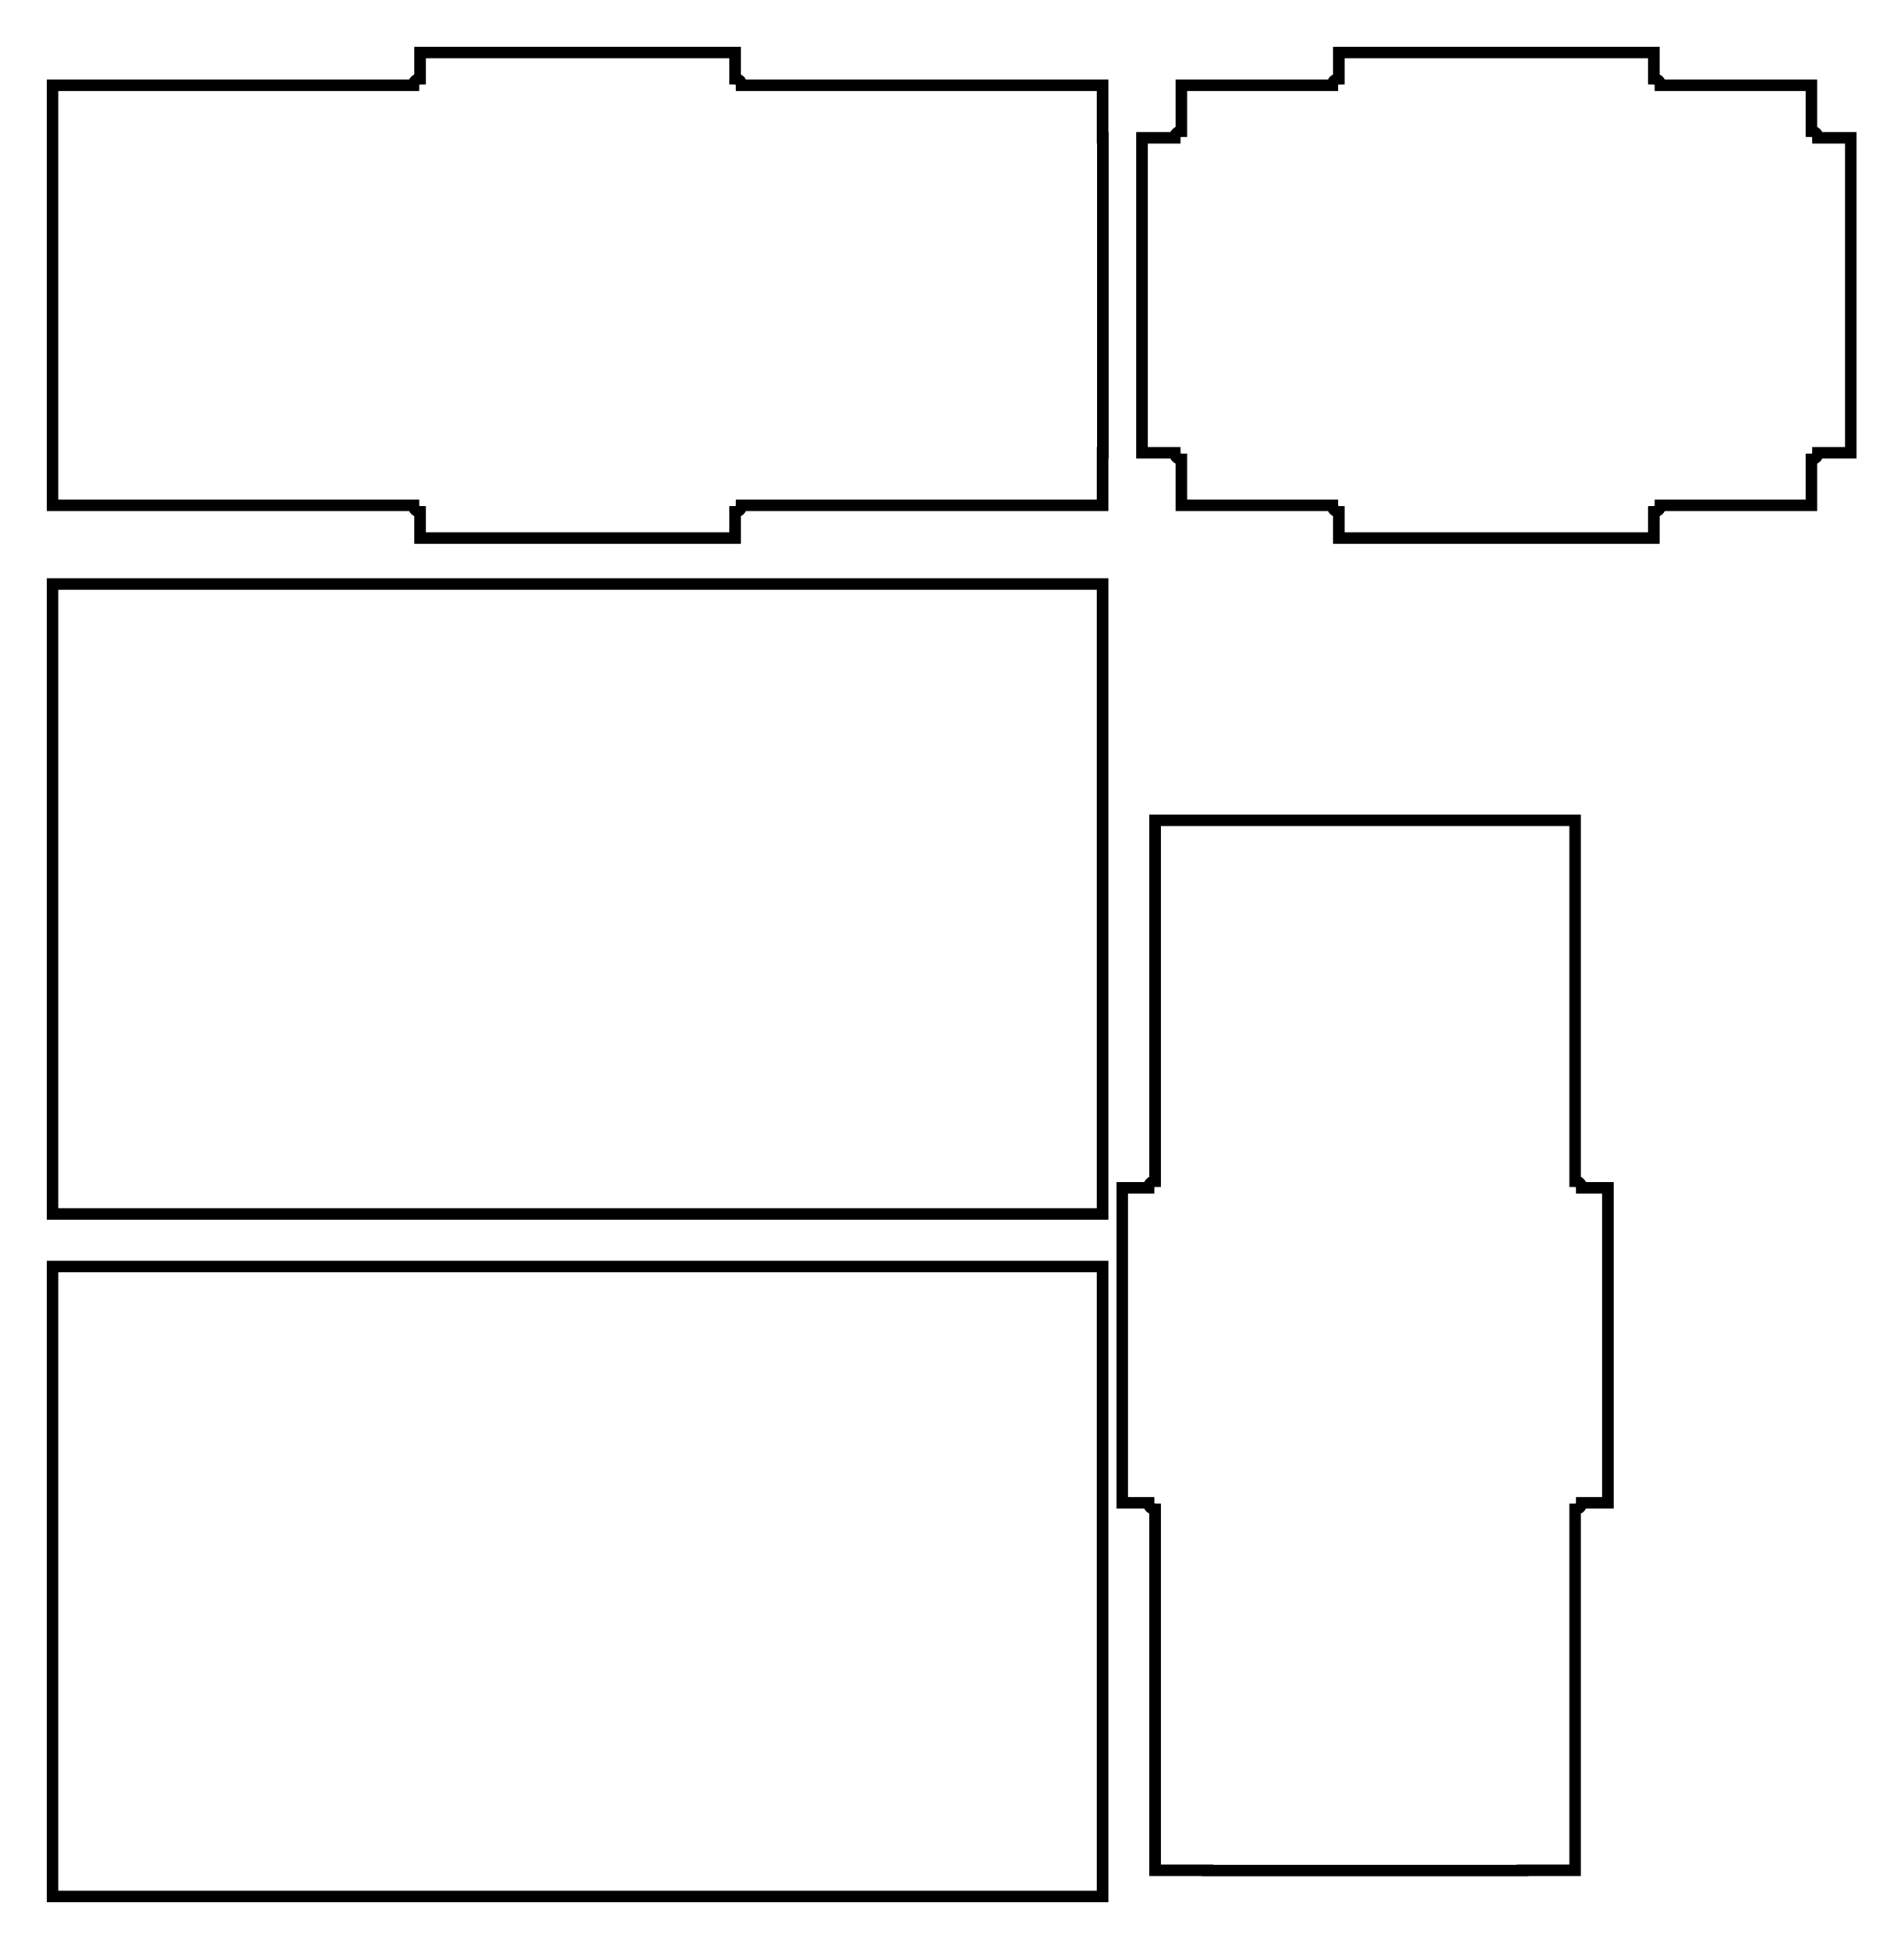
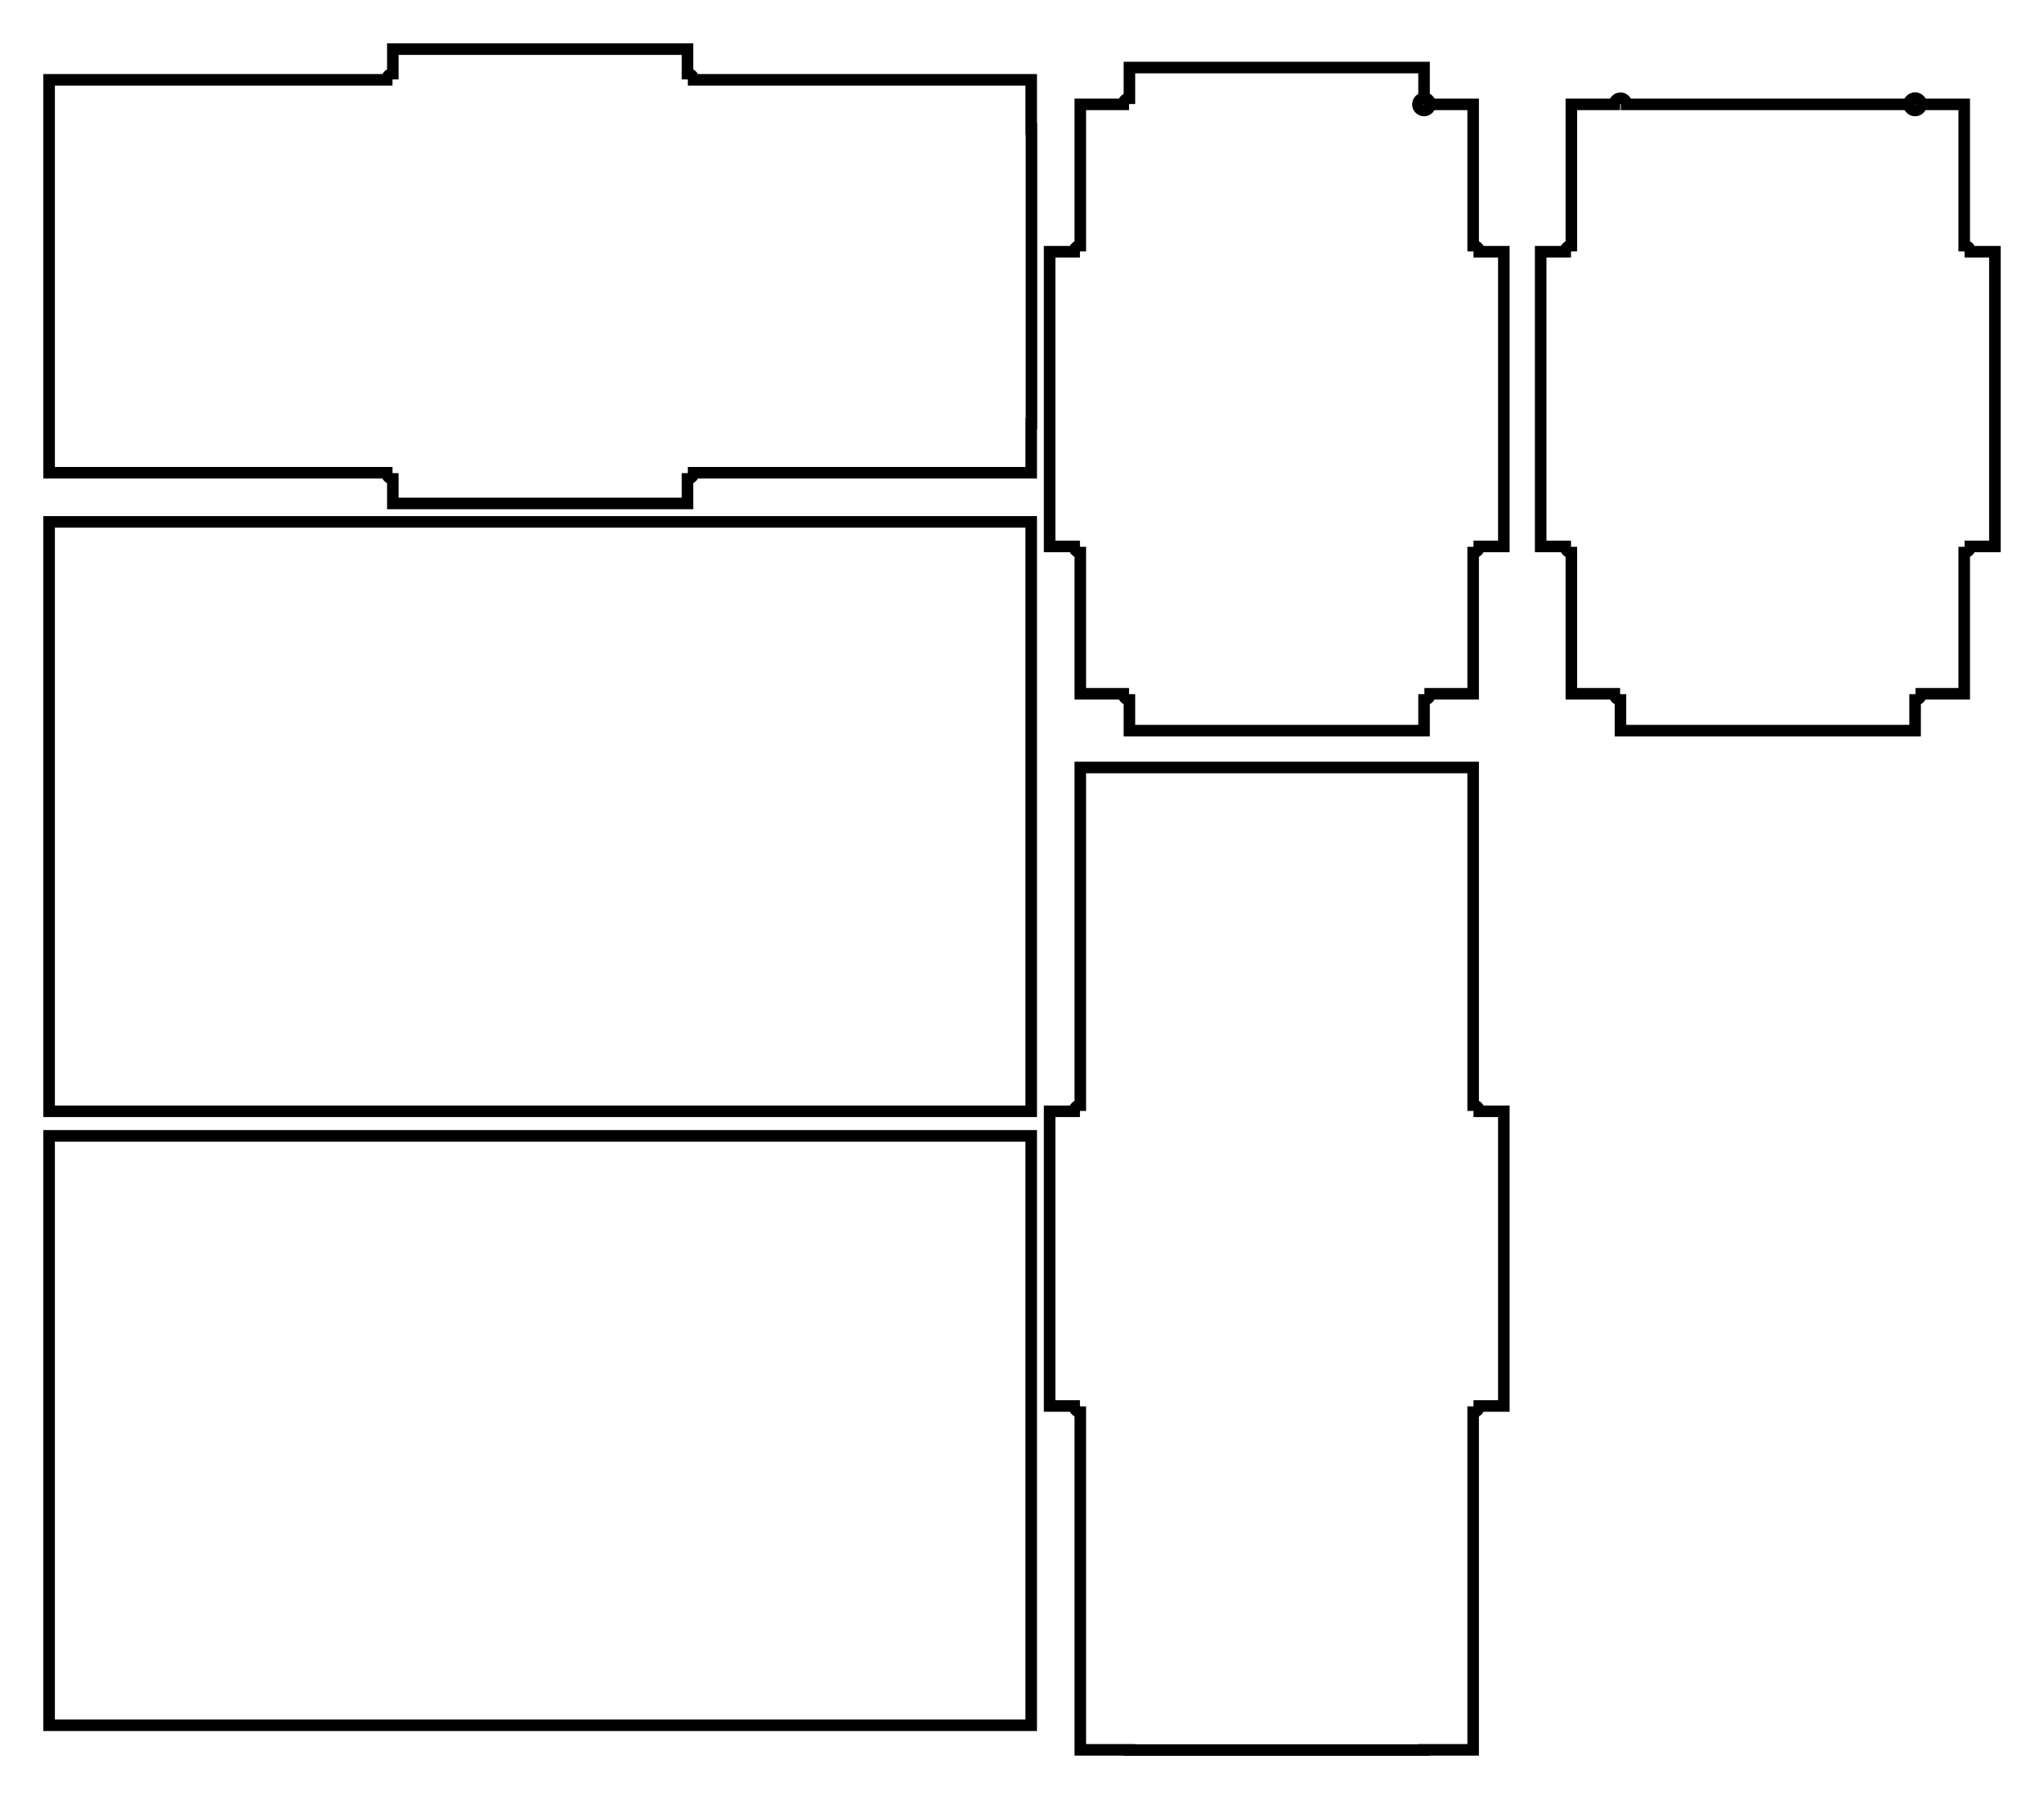
- <svg xmlns="http://www.w3.org/2000/svg" version="1.1" viewBox="-11 -5.625 36.25 37.125" fill="none" stroke="black" stroke-width="0.6%" vector-effect="non-scaling-stroke">
-   <path d="M -3 30.5 L -10 30.5 L -10 27.5 L -10 21.5 L -10 18.5 L -3 18.5 L 3 18.5 L 10 18.5 L 10 21.5 L 10 27.5 L 10 30.5 L 3 30.5 L -3 30.5 Z" />
+ <svg xmlns="http://www.w3.org/2000/svg" version="1.1" viewBox="-11 -5.625 41.625 36.63" fill="none" stroke="black" stroke-width="0.6%" vector-effect="non-scaling-stroke">
+   <path d="M 10.875 23 L 10.375 23 L 10.375 17 L 10.875 17 A 0.125 0.125 0 0 1 11 16.875 L 11 10 L 12 10 L 18 10 L 19 10 L 19 16.875 A 0.125 0.125 0 0 1 19.125 17 L 19.625 17 L 19.625 23 L 19.125 23 A 0.125 0.125 0 0 1 19 23.125 L 19 30 L 18 30 L 18 30.005 L 12 30.005 L 12 30 L 11 30 L 11 23.125 A 0.125 0.125 0 0 1 10.875 23 Z" />
+   <path d="M 10.875 5.5 L 10.375 5.5 L 10.375 -0.5 L 10.875 -0.5 A 0.125 0.125 0 0 1 11 -0.625 L 11 -3.5 L 11.875 -3.5 A 0.125 0.125 0 0 1 12 -3.625 L 12 -4.25 L 18 -4.25 L 18 -3.625 A 0.125 0.125 0 0 1 18.125 -3.5 L 19 -3.5 L 19 -0.625 A 0.125 0.125 0 0 1 19.125 -0.5 L 19.625 -0.5 L 19.625 5.5 L 19.125 5.5 A 0.125 0.125 0 0 1 19 5.625 L 19 8.5 L 18.125 8.5 A 0.125 0.125 0 0 1 18 8.625 L 18 9.25 L 12 9.25 L 12 8.625 A 0.125 0.125 0 0 1 11.875 8.5 L 11 8.5 L 11 5.625 A 0.125 0.125 0 0 1 10.875 5.5 Z" />
+   <path d="M 18.125 -3.5 A 0.125 0.125 0 0 1 17.94 -3.39 A 0.125 0.125 0 1 1 18.125 -3.5 Z" />
+   <path d="M -3 17 L -10 17 L -10 14 L -10 8 L -10 5 L -3 5 L 3 5 L 10 5 L 10 8 L 10 14 L 10 17 L 3 17 L -3 17 Z" />
  <path d="M 3 4.125 L 3 4.625 L -3 4.625 L -3 4.125 A 0.125 0.125 0 0 1 -3.125 4 L -10 4 L -10 3 L -10 -3 L -10 -4 L -3.125 -4 A 0.125 0.125 0 0 1 -3 -4.125 L -3 -4.625 L 3 -4.625 L 3 -4.125 A 0.125 0.125 0 0 1 3.125 -4 L 10 -4 L 10 -3 L 10.005 -3 L 10.005 3 L 10 3 L 10 4 L 3.125 4 A 0.125 0.125 0 0 1 3 4.125 Z" />
-   <path d="M -3 17.5 L -10 17.5 L -10 14.5 L -10 8.5 L -10 5.5 L -3 5.5 L 3 5.5 L 10 5.5 L 10 8.5 L 10 14.5 L 10 17.5 L 3 17.5 L -3 17.5 Z" />
-   <path d="M 20.5 4.125 L 20.5 4.625 L 14.5 4.625 L 14.5 4.125 A 0.125 0.125 0 0 1 14.375 4 L 11.5 4 L 11.5 3.125 A 0.125 0.125 0 0 1 11.375 3 L 10.75 3 L 10.75 -3 L 11.375 -3 A 0.125 0.125 0 0 1 11.5 -3.125 L 11.5 -4 L 14.375 -4 A 0.125 0.125 0 0 1 14.5 -4.125 L 14.5 -4.625 L 20.5 -4.625 L 20.5 -4.125 A 0.125 0.125 0 0 1 20.625 -4 L 23.5 -4 L 23.5 -3.125 A 0.125 0.125 0 0 1 23.625 -3 L 24.25 -3 L 24.25 3 L 23.625 3 A 0.125 0.125 0 0 1 23.5 3.125 L 23.5 4 L 20.625 4 A 0.125 0.125 0 0 1 20.5 4.125 Z" />
-   <path d="M 10.875 23 L 10.375 23 L 10.375 17 L 10.875 17 A 0.125 0.125 0 0 1 11 16.875 L 11 10 L 12 10 L 18 10 L 19 10 L 19 16.875 A 0.125 0.125 0 0 1 19.125 17 L 19.625 17 L 19.625 23 L 19.125 23 A 0.125 0.125 0 0 1 19 23.125 L 19 30 L 18 30 L 18 30.005 L 12 30.005 L 12 30 L 11 30 L 11 23.125 A 0.125 0.125 0 0 1 10.875 23 Z" />
+   <path d="M -3 29.5 L -10 29.5 L -10 26.5 L -10 20.5 L -10 17.5 L -3 17.5 L 3 17.5 L 10 17.5 L 10 20.5 L 10 26.5 L 10 29.5 L 3 29.5 L -3 29.5 Z" />
+   <path d="M 20.875 5.5 L 20.375 5.5 L 20.375 -0.5 L 20.875 -0.5 A 0.125 0.125 0 0 1 21 -0.625 L 21 -3.5 L 21.875 -3.5 A 0.125 0.125 0 0 1 22 -3.625 A 0.125 0.125 0 0 1 22.125 -3.5 L 27.875 -3.5 A 0.125 0.125 0 0 1 28 -3.625 A 0.125 0.125 0 0 1 28.125 -3.5 L 29 -3.5 L 29 -0.625 A 0.125 0.125 0 0 1 29.125 -0.5 L 29.625 -0.5 L 29.625 5.5 L 29.125 5.5 A 0.125 0.125 0 0 1 29 5.625 L 29 8.5 L 28.125 8.5 A 0.125 0.125 0 0 1 28 8.625 L 28 9.25 L 22 9.25 L 22 8.625 A 0.125 0.125 0 0 1 21.875 8.5 L 21 8.5 L 21 5.625 A 0.125 0.125 0 0 1 20.875 5.5 Z" />
+   <path d="M 28.125 -3.5 A 0.125 0.125 0 0 1 27.94 -3.39 A 0.125 0.125 0 1 1 28.125 -3.5 Z" />
</svg>
